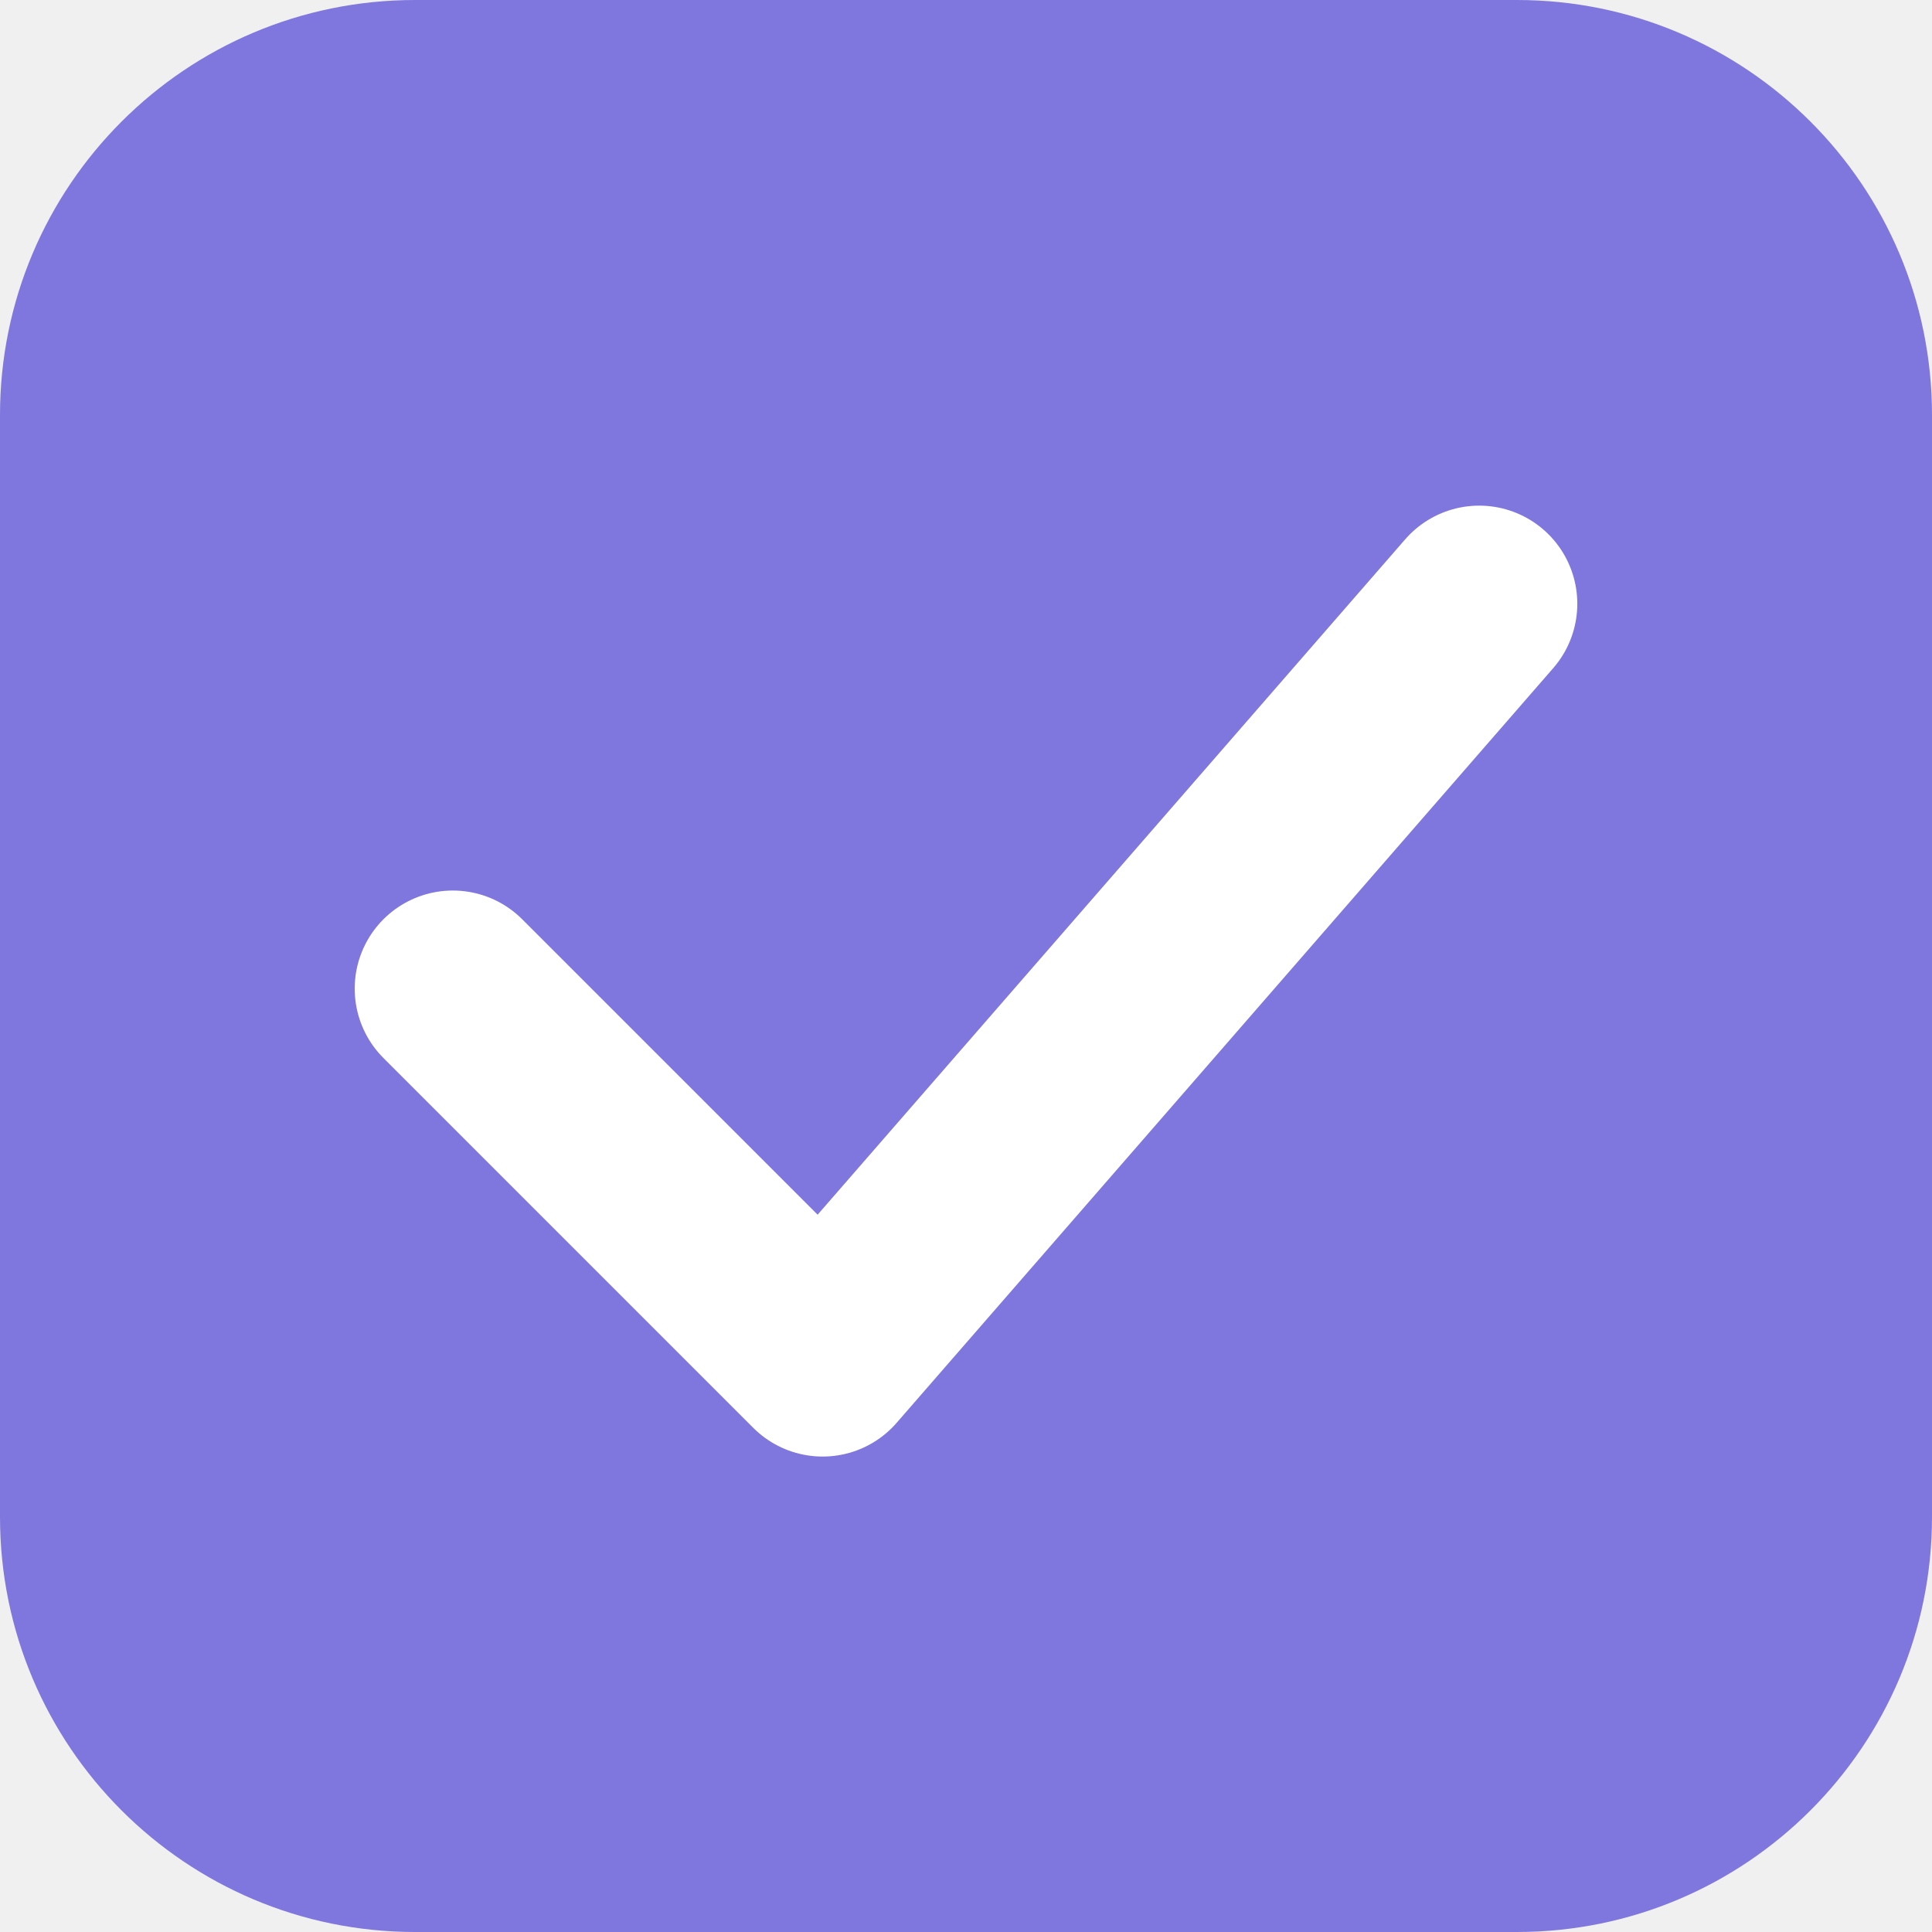
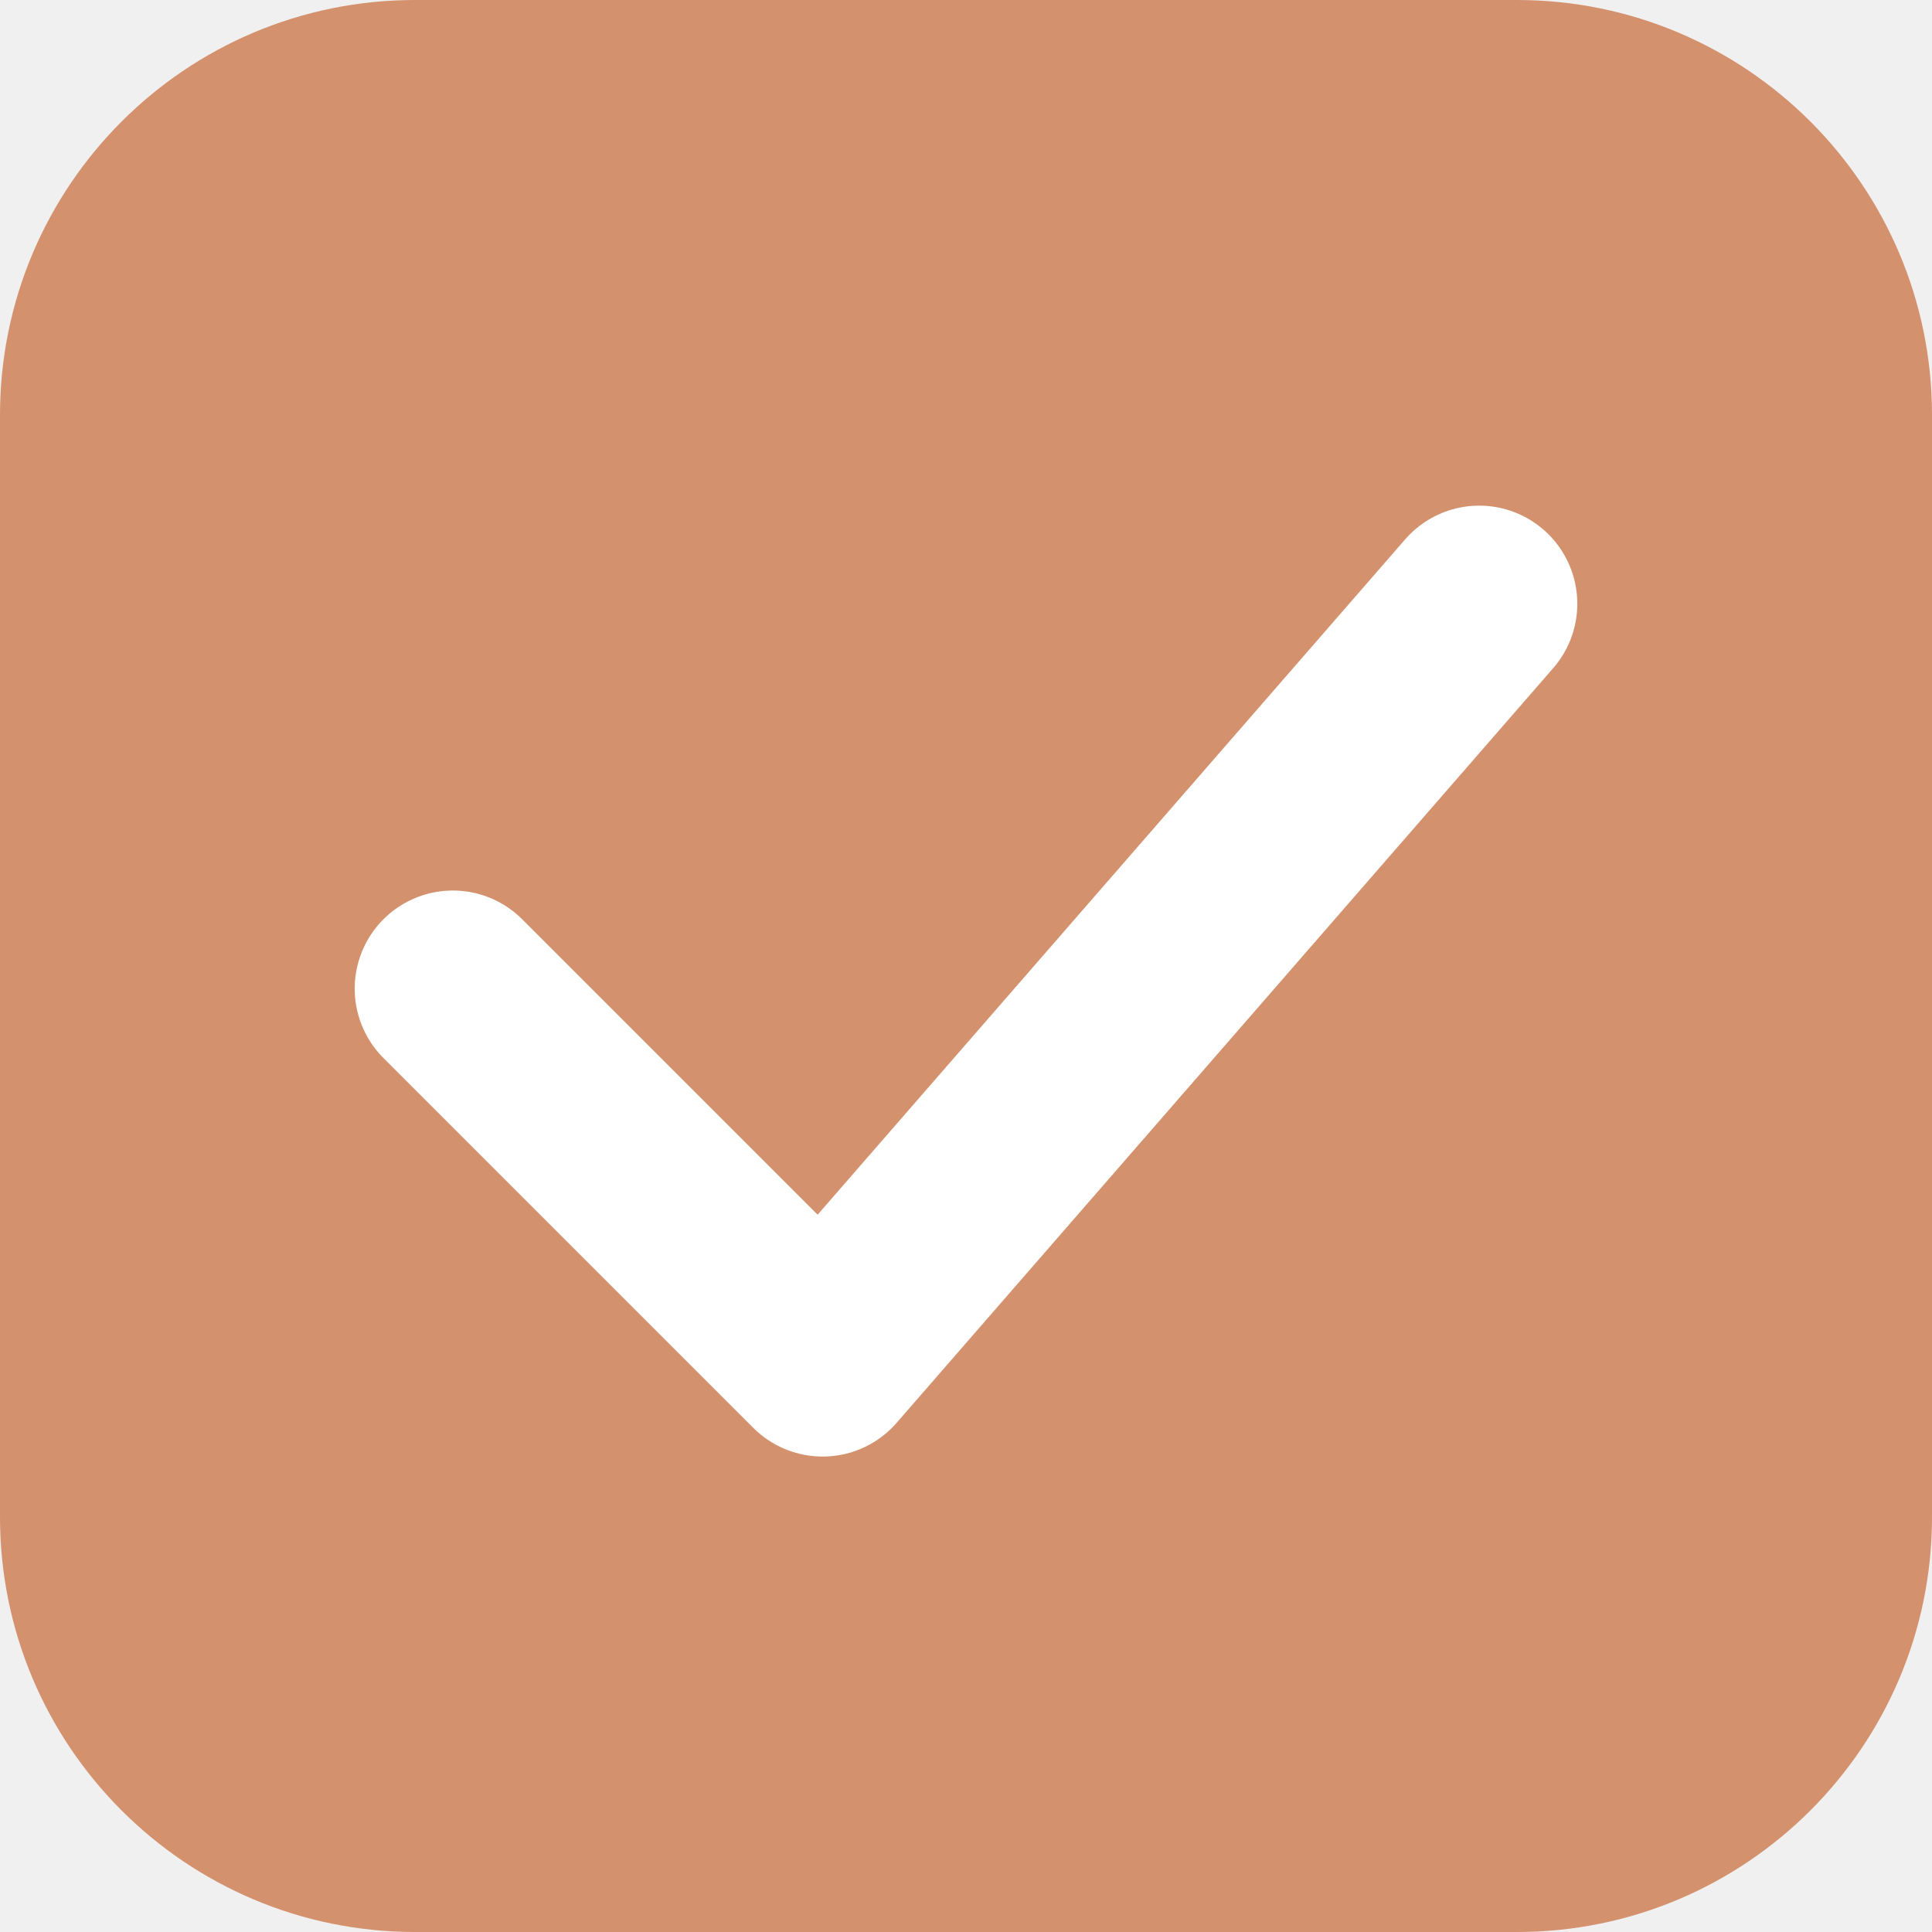
<svg xmlns="http://www.w3.org/2000/svg" viewBox="0 0 512 512">
-   <rect width="512" height="512" rx="110" fill="#7F77DD" />
+   <rect width="512" height="512" rx="110" fill="#D4916E" />
  <path d="M120 262 L218 360 L392 160" stroke="white" stroke-width="52" stroke-linecap="round" stroke-linejoin="round" fill="none" />
</svg>
